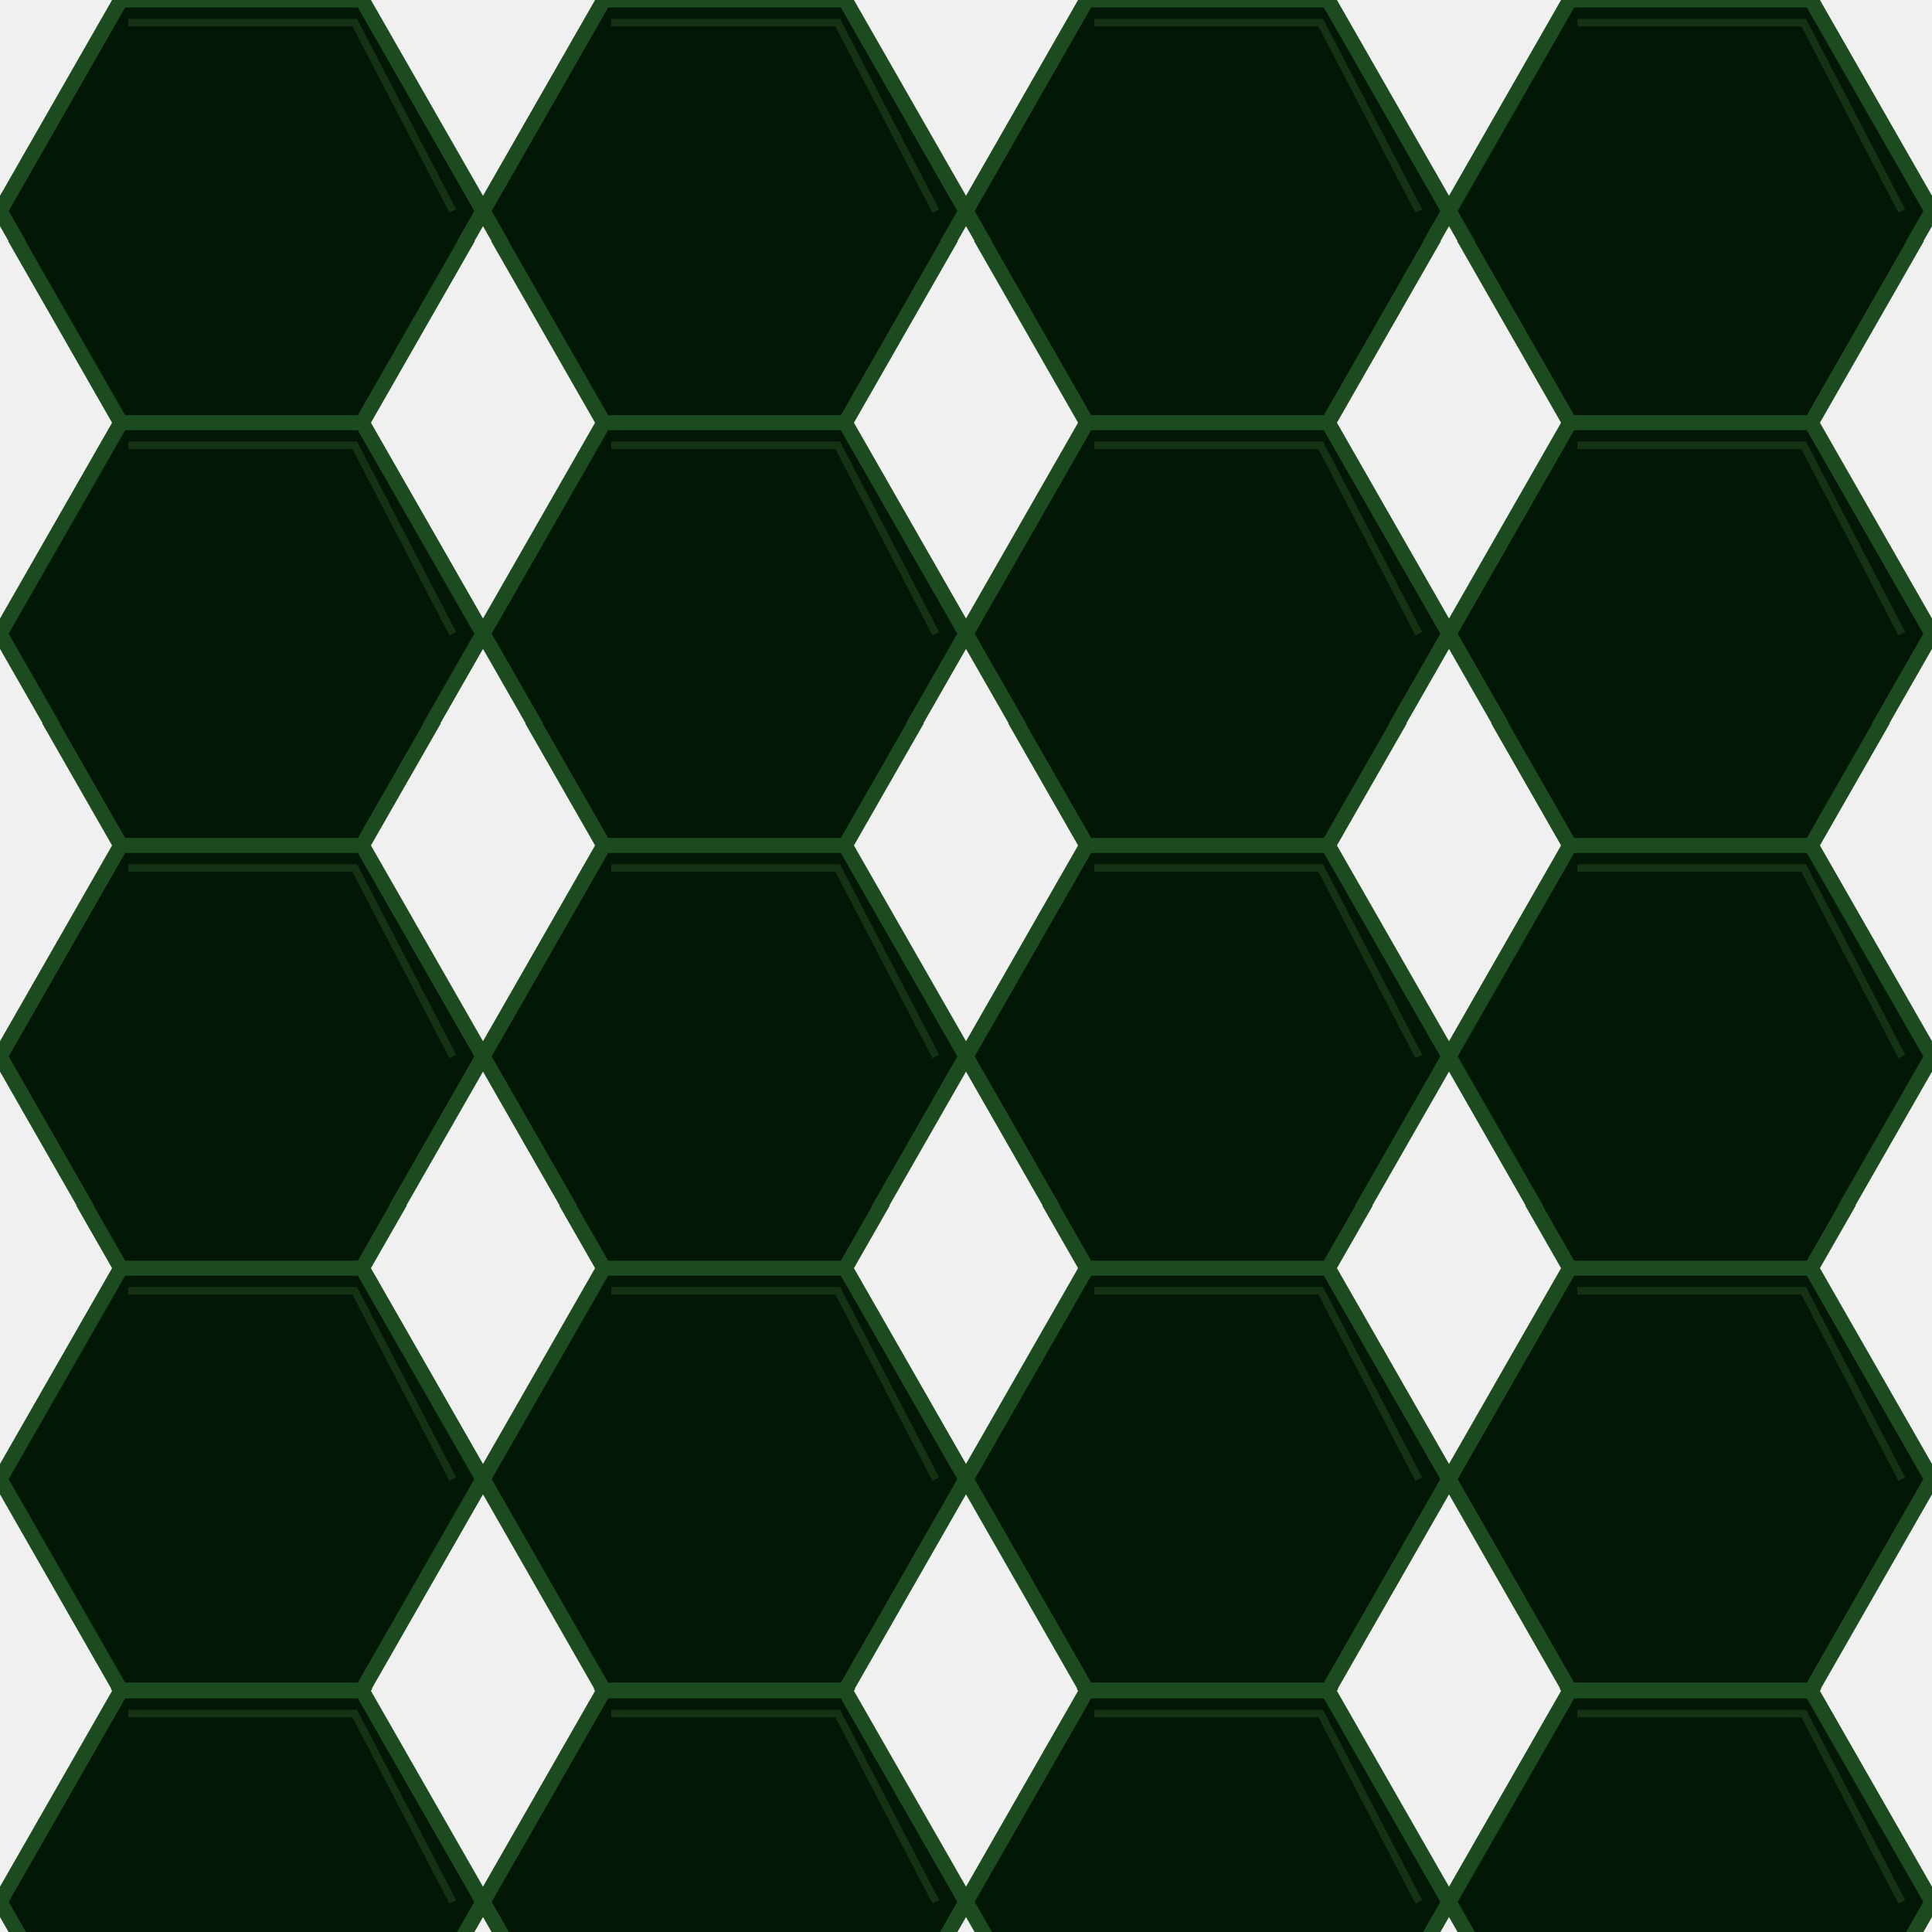
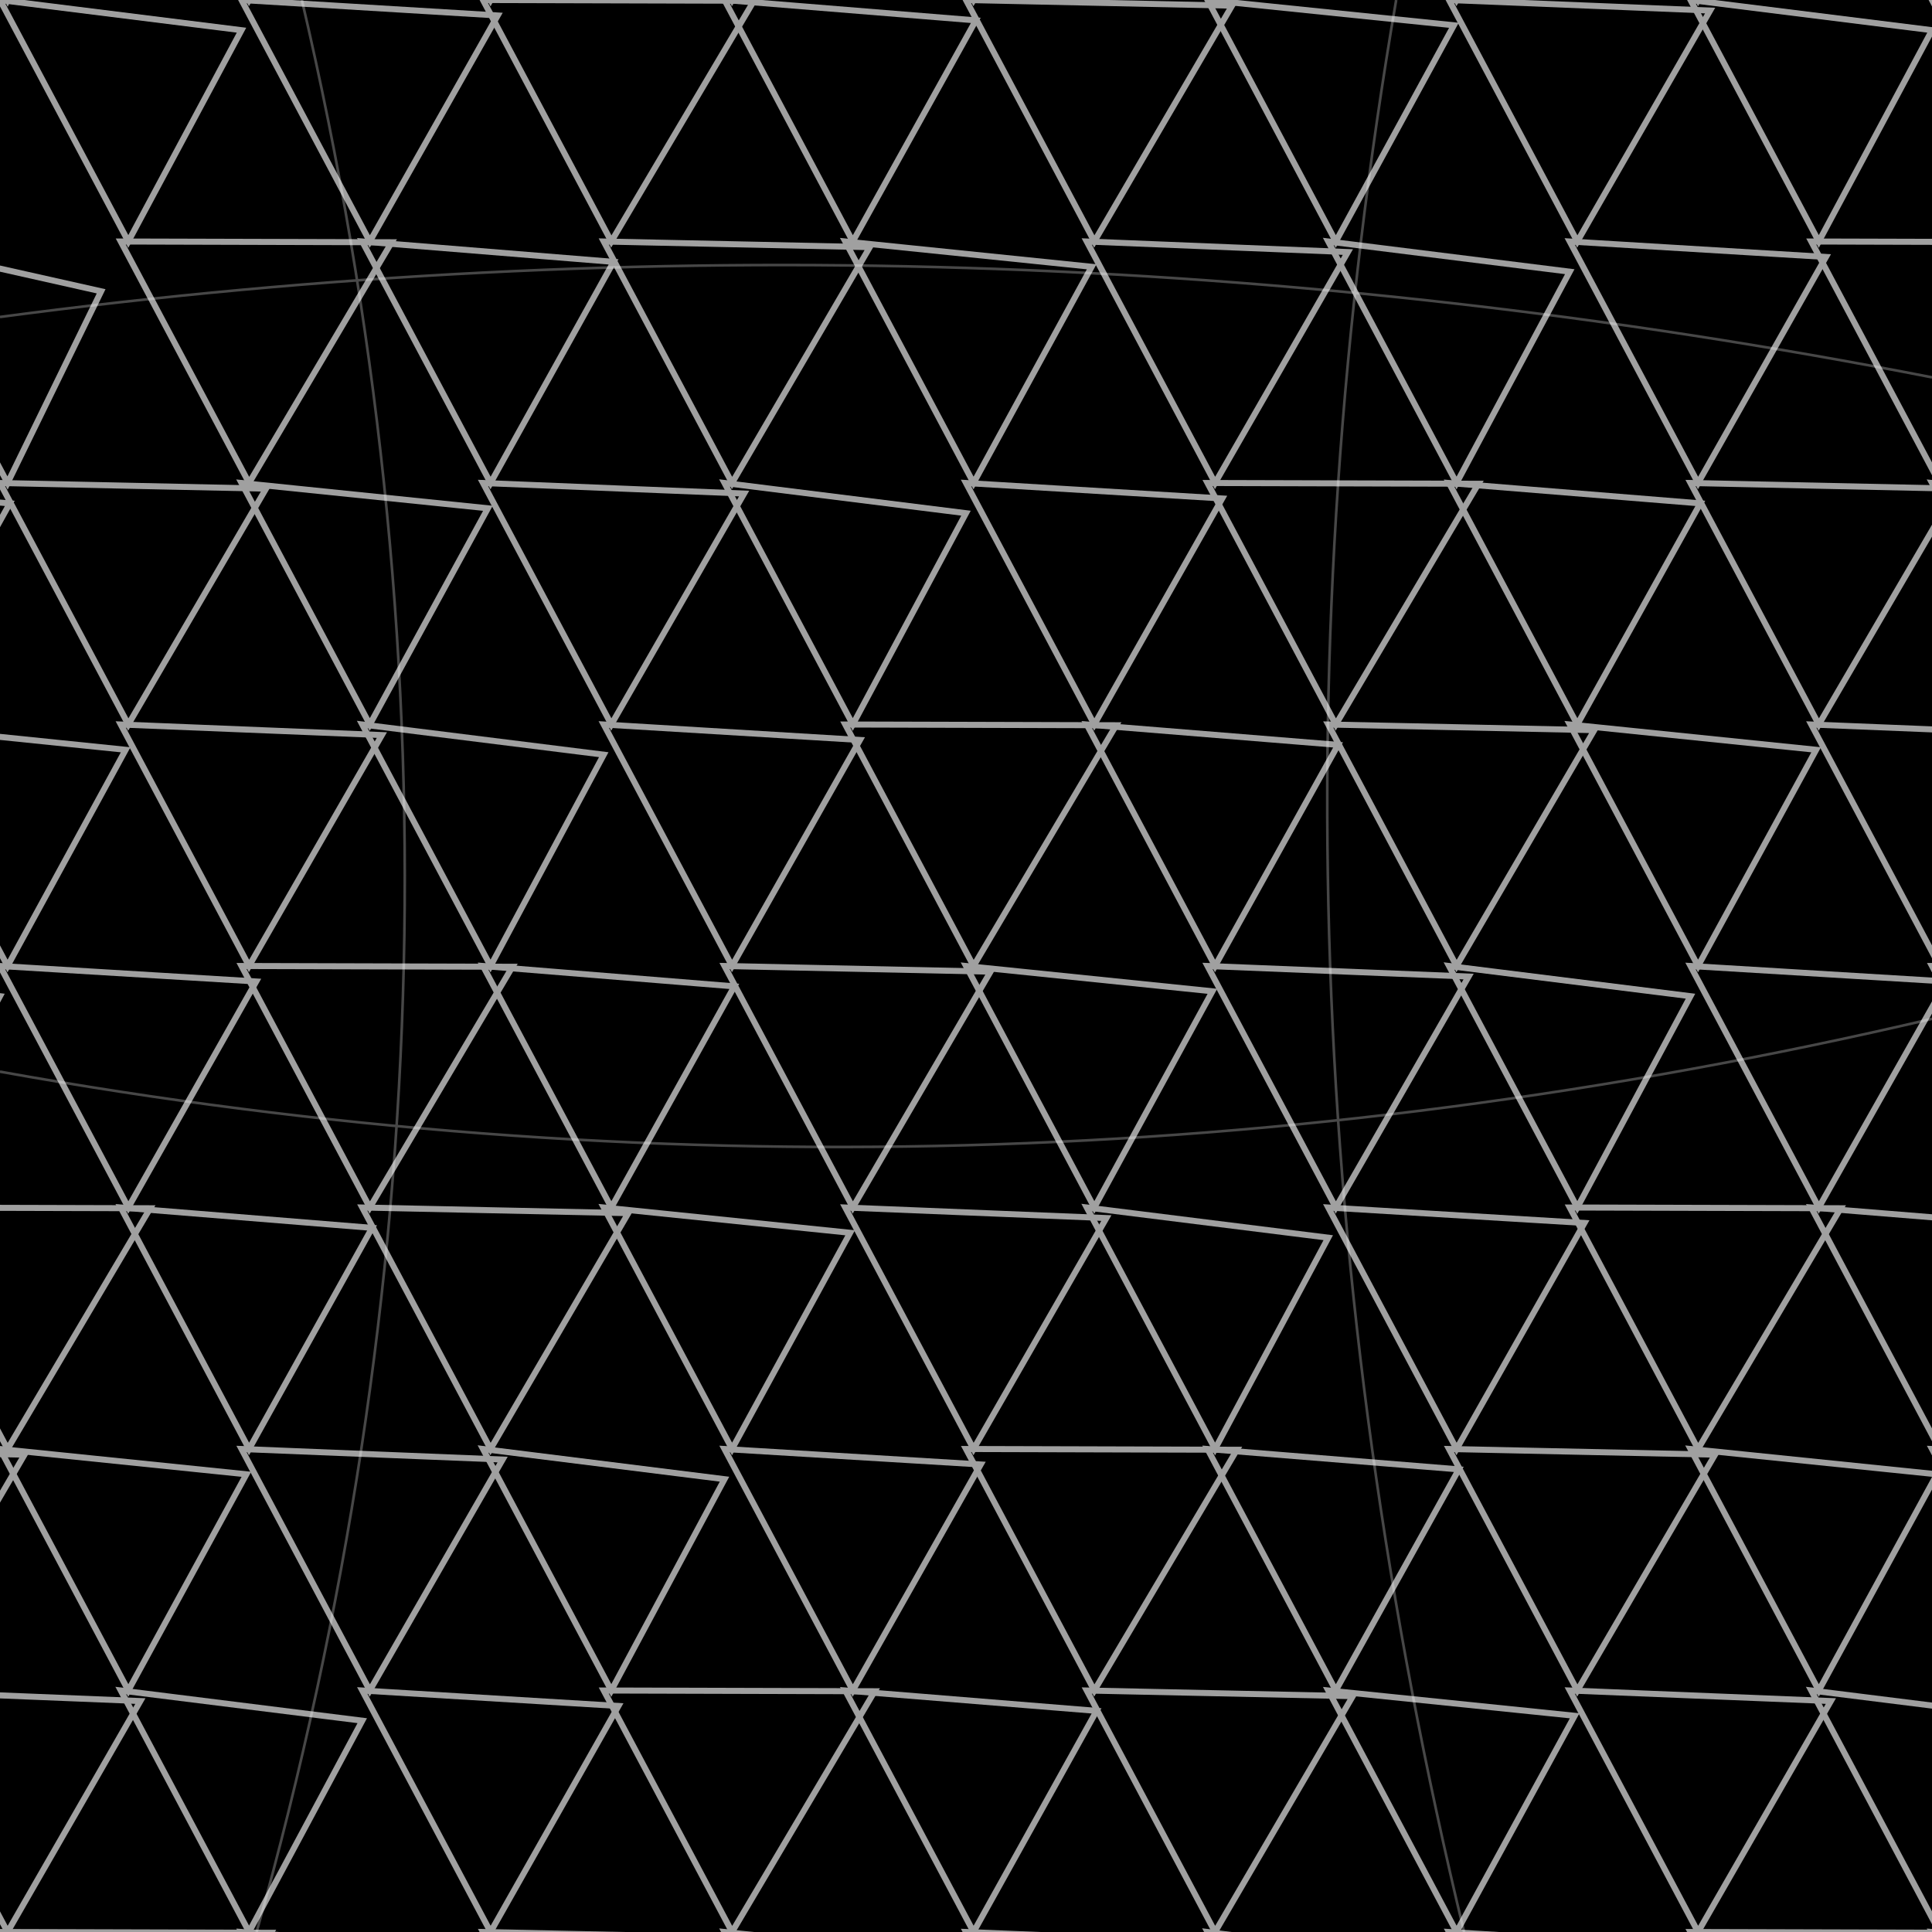
<svg xmlns="http://www.w3.org/2000/svg" width="256" height="256" viewBox="0 0 256 256" preserveAspectRatio="none">
-   <defs>
-     <pattern id="cells" width="64" height="56" patternUnits="userSpaceOnUse">
-       <path d="M16 0h32l16 28-16 28H16L0 28Z" fill="#021706" stroke="#1d4b20" stroke-width="2" />
-       <path d="M17 3h30l13 25" fill="none" stroke="#355b2c" stroke-opacity=".4" />
-     </pattern>
-   </defs>
-   <rect width="256" height="256" fill="url(#cells)" />
+   <rect width="256" height="256" fill="black" />
+   <g fill="none" stroke="#a0a0a0" stroke-width=".8">
+     <path d="M-48 -32l30.7 5.3l-13.7 26.7Z" />
+     <path d="M-16 -32l28.1 7.9l-11.1 24.1Z" />
+     <path d="M16 -32l34.6 1.4l-17.6 30.6Z" />
+     <path d="M48 -32l32 4l-15 28Z" />
+     <path d="M80 -32l33.95 2.05l-16.95 29.95Z" />
+     <path d="M112 -32l35.9 0.1l-18.9 31.9Z" />
+     <path d="M144 -32l33.3 2.7l-16.3 29.3Z" />
+     <path d="M176 -32l35.25 0.75l-18.25 31.25Z" />
+     <path d="M208 -32l32.65 3.35l-15.65 28.65Z" />
+     <path d="M240 -32l34.6 1.4l-17.6 30.6Z" />
+     <path d="M272 -32l32 4l-15 28Z" />
+     <path d="M-32 0l30.05 5.95l-13.05 26.05Z" />
+     <path d="M0 0l32 4l-15 28Z" />
+     <path d="M32 0l33.95 2.05l-16.95 29.95Z" />
+     <path d="M64 0l35.9 0.1l-18.9 31.9Z" />
+     <path d="M96 0l33.3 2.7l-16.3 29.3Z" />
+     <path d="M128 0l35.25 0.75l-18.25 31.25Z" />
+     <path d="M160 0l32.65 3.35l-15.65 28.65Z" />
+     <path d="M192 0l34.6 1.4l-17.6 30.6Z" />
+     <path d="M224 0l32 4l-15 28Z" />
+     <path d="M256 0l33.95 2.05l-16.95 29.95Z" />
+     <path d="M288 0l35.9 0.1l-18.9 31.9Z" />
+     <path d="M-16 32l29.4 6.6l-12.4 25.4Z" />
+     <path d="M16 32l35.9 0.1l-18.9 31.9Z" />
+     <path d="M48 32l33.3 2.7l-16.3 29.3Z" />
+     <path d="M80 32l35.25 0.75l-18.25 31.25Z" />
+     <path d="M112 32l32.65 3.35l-15.65 28.65Z" />
+     <path d="M144 32l34.6 1.4l-17.6 30.6Z" />
+     <path d="M176 32l32 4l-15 28Z" />
+     <path d="M208 32l33.95 2.05l-16.95 29.95Z" />
+     <path d="M240 32l35.9 0.1l-18.9 31.9Z" />
+     <path d="M272 32l33.3 2.7l-16.3 29.3Z" />
+     <path d="M304 32l35.25 0.75l-18.25 31.25Z" />
+     <path d="M-32 64l33.3 2.7l-16.3 29.3Z" />
+     <path d="M0 64l35.25 0.75l-18.25 31.25Z" />
+     <path d="M32 64l32.65 3.35l-15.65 28.65Z" />
+     <path d="M64 64l34.6 1.4l-17.6 30.6Z" />
+     <path d="M96 64l32 4l-15 28Z" />
+     <path d="M128 64l33.95 2.05l-16.95 29.95Z" />
+     <path d="M160 64l35.9 0.1l-18.9 31.9Z" />
+     <path d="M192 64l33.3 2.7l-16.3 29.3Z" />
+     <path d="M224 64l35.25 0.75l-18.25 31.25Z" />
+     <path d="M256 64l32.65 3.35l-15.65 28.65Z" />
+     <path d="M288 64l34.6 1.4l-17.6 30.6Z" />
+     <path d="M-16 96l32.65 3.35l-15.65 28.65Z" />
+     <path d="M16 96l34.6 1.4l-17.6 30.6Z" />
+     <path d="M48 96l32 4l-15 28Z" />
+     <path d="M80 96l33.95 2.05l-16.95 29.95Z" />
+     <path d="M112 96l35.9 0.1l-18.9 31.9Z" />
+     <path d="M144 96l33.3 2.7l-16.3 29.3Z" />
+     <path d="M176 96l35.25 0.75l-18.25 31.25Z" />
+     <path d="M208 96l32.65 3.35l-15.65 28.65Z" />
+     <path d="M240 96l34.6 1.4l-17.6 30.6Z" />
+     <path d="M272 96l32 4l-15 28Z" />
+     <path d="M304 96l33.95 2.05l-16.95 29.95Z" />
+     <path d="M-32 128l32 4l-15 28Z" />
+     <path d="M0 128l33.95 2.05l-16.95 29.95Z" />
+     <path d="M32 128l35.9 0.1l-18.9 31.9Z" />
+     <path d="M64 128l33.3 2.7l-16.3 29.3Z" />
+     <path d="M96 128l35.25 0.75l-18.25 31.25Z" />
+     <path d="M128 128l32.65 3.35l-15.65 28.65Z" />
+     <path d="M160 128l34.6 1.4l-17.6 30.6Z" />
+     <path d="M192 128l32 4l-15 28Z" />
+     <path d="M224 128l33.95 2.05l-16.95 29.95Z" />
+     <path d="M256 128l35.9 0.1l-18.9 31.9Z" />
+     <path d="M288 128l33.3 2.7l-16.3 29.3Z" />
+     <path d="M-16 160l35.9 0.1l-18.9 31.9Z" />
+     <path d="M16 160l33.3 2.7l-16.3 29.3Z" />
+     <path d="M48 160l35.25 0.75l-18.25 31.25Z" />
+     <path d="M80 160l32.65 3.35l-15.65 28.65Z" />
+     <path d="M112 160l34.6 1.4l-17.6 30.6Z" />
+     <path d="M144 160l32 4l-15 28Z" />
+     <path d="M176 160l33.95 2.05l-16.95 29.95Z" />
+     <path d="M208 160l35.9 0.1l-18.9 31.9Z" />
+     <path d="M240 160l33.3 2.7l-16.3 29.3Z" />
+     <path d="M272 160l35.25 0.75l-18.25 31.25Z" />
+     <path d="M304 160l32.65 3.35l-15.65 28.65Z" />
+     <path d="M-32 192l35.25 0.75l-18.25 31.25Z" />
+     <path d="M0 192l32.65 3.35l-15.65 28.65Z" />
+     <path d="M32 192l34.6 1.4l-17.6 30.6Z" />
+     <path d="M64 192l32 4l-15 28Z" />
+     <path d="M96 192l33.95 2.05l-16.95 29.95Z" />
+     <path d="M128 192l35.9 0.1l-18.9 31.9Z" />
+     <path d="M160 192l33.3 2.7l-16.3 29.3Z" />
+     <path d="M192 192l35.25 0.75l-18.25 31.25Z" />
+     <path d="M224 192l32.65 3.35l-15.65 28.65Z" />
+     <path d="M256 192l34.6 1.4l-17.6 30.6Z" />
+     <path d="M288 192l32 4l-15 28Z" />
+     <path d="M-16 224l34.6 1.4l-17.6 30.6Z" />
+     <path d="M16 224l32 4l-15 28Z" />
+     <path d="M48 224l33.95 2.05l-16.95 29.95Z" />
+     <path d="M80 224l35.9 0.1l-18.9 31.9Z" />
+     <path d="M112 224l33.3 2.7l-16.3 29.3Z" />
+     <path d="M144 224l35.25 0.75l-18.25 31.25Z" />
+     <path d="M176 224l32.65 3.35l-15.65 28.65Z" />
+     <path d="M208 224l34.6 1.4l-17.6 30.6Z" />
+     <path d="M240 224l32 4l-15 28Z" />
+     <path d="M272 224l33.95 2.05l-16.95 29.95Z" />
+     <path d="M304 224l35.9 0.1l-18.9 31.9Z" />
+     <path d="M-32 256l33.95 2.05l-16.95 29.95Z" />
+     <path d="M0 256l35.9 0.1l-18.9 31.9Z" />
+     <path d="M32 256l33.3 2.7l-16.3 29.3Z" />
+     <path d="M64 256l35.25 0.75l-18.25 31.25Z" />
+     <path d="M96 256l32.65 3.35l-15.65 28.65Z" />
+     <path d="M128 256l34.6 1.4l-17.6 30.6Z" />
+     <path d="M160 256l32 4l-15 28Z" />
+     <path d="M192 256l33.95 2.05l-16.95 29.95Z" />
+     <path d="M224 256l35.9 0.1l-18.9 31.9Z" />
+     <path d="M256 256l33.3 2.7l-16.3 29.3Z" />
+     <path d="M288 256l35.25 0.75l-18.25 31.25Z" />
+     <path d="M-16 288l33.3 2.7l-16.3 29.3Z" />
+     <path d="M16 288l35.25 0.75l-18.25 31.25Z" />
+     <path d="M48 288l32.65 3.35l-15.65 28.65Z" />
+     <path d="M80 288l34.6 1.4l-17.6 30.6Z" />
+     <path d="M112 288l32 4l-15 28Z" />
+     <path d="M144 288l33.95 2.05l-16.95 29.95Z" />
+     <path d="M176 288l35.9 0.1l-18.9 31.9Z" />
+     <path d="M208 288l33.3 2.7l-16.3 29.3Z" />
+     <path d="M240 288l35.25 0.75l-18.25 31.25Z" />
+     <path d="M272 288l32.65 3.35l-15.65 28.65Z" />
+     <path d="M304 288l34.6 1.4l-17.6 30.6Z" />
+   </g>
+   <g fill="none" stroke="#fff" stroke-opacity=".28" stroke-width=".35">
+     <path d="M0 42Q128 25 256 50M0 142Q128 165 256 135M40 0Q70 128 34 256M185 0Q163 128 194 256" />
+   </g>
</svg>
